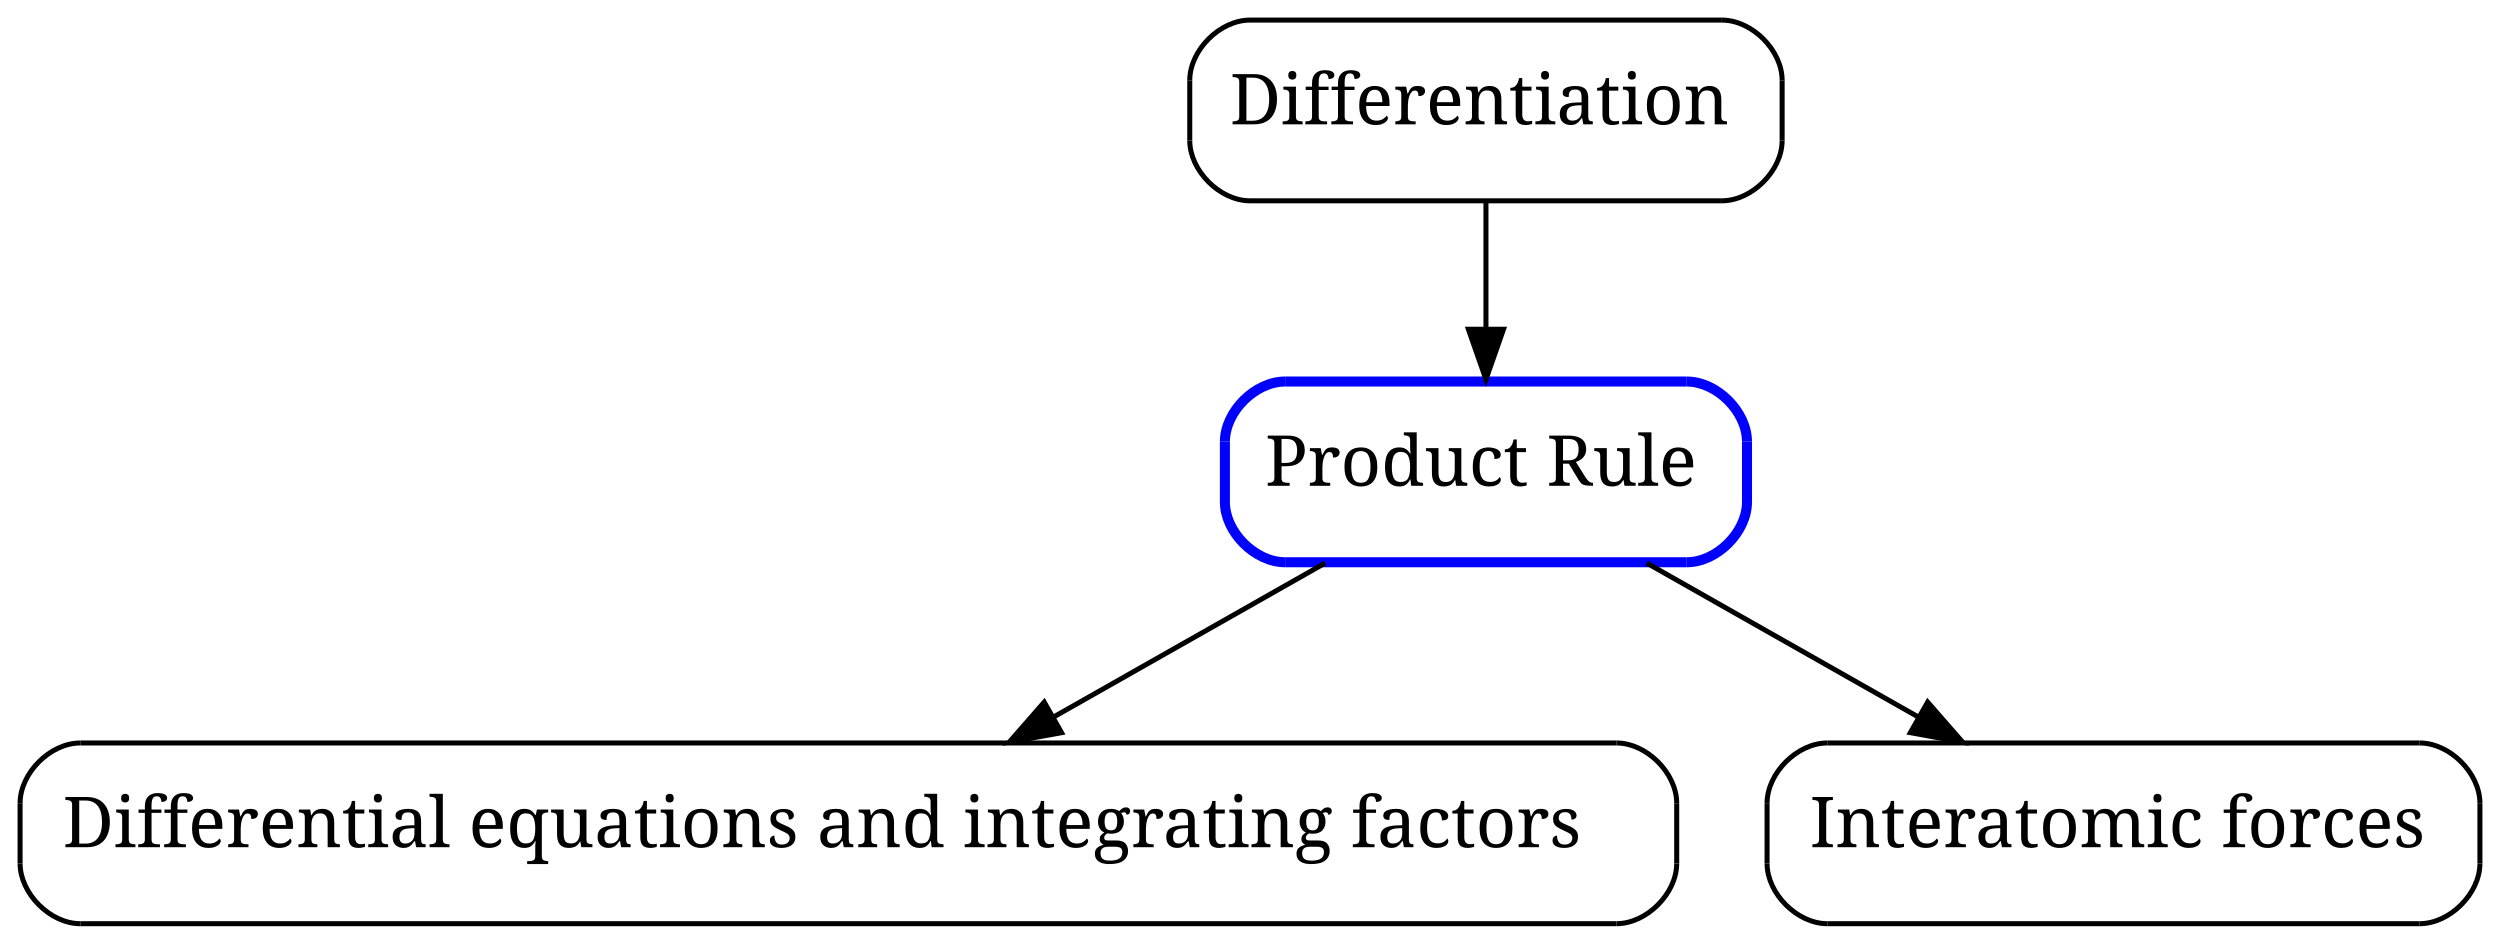
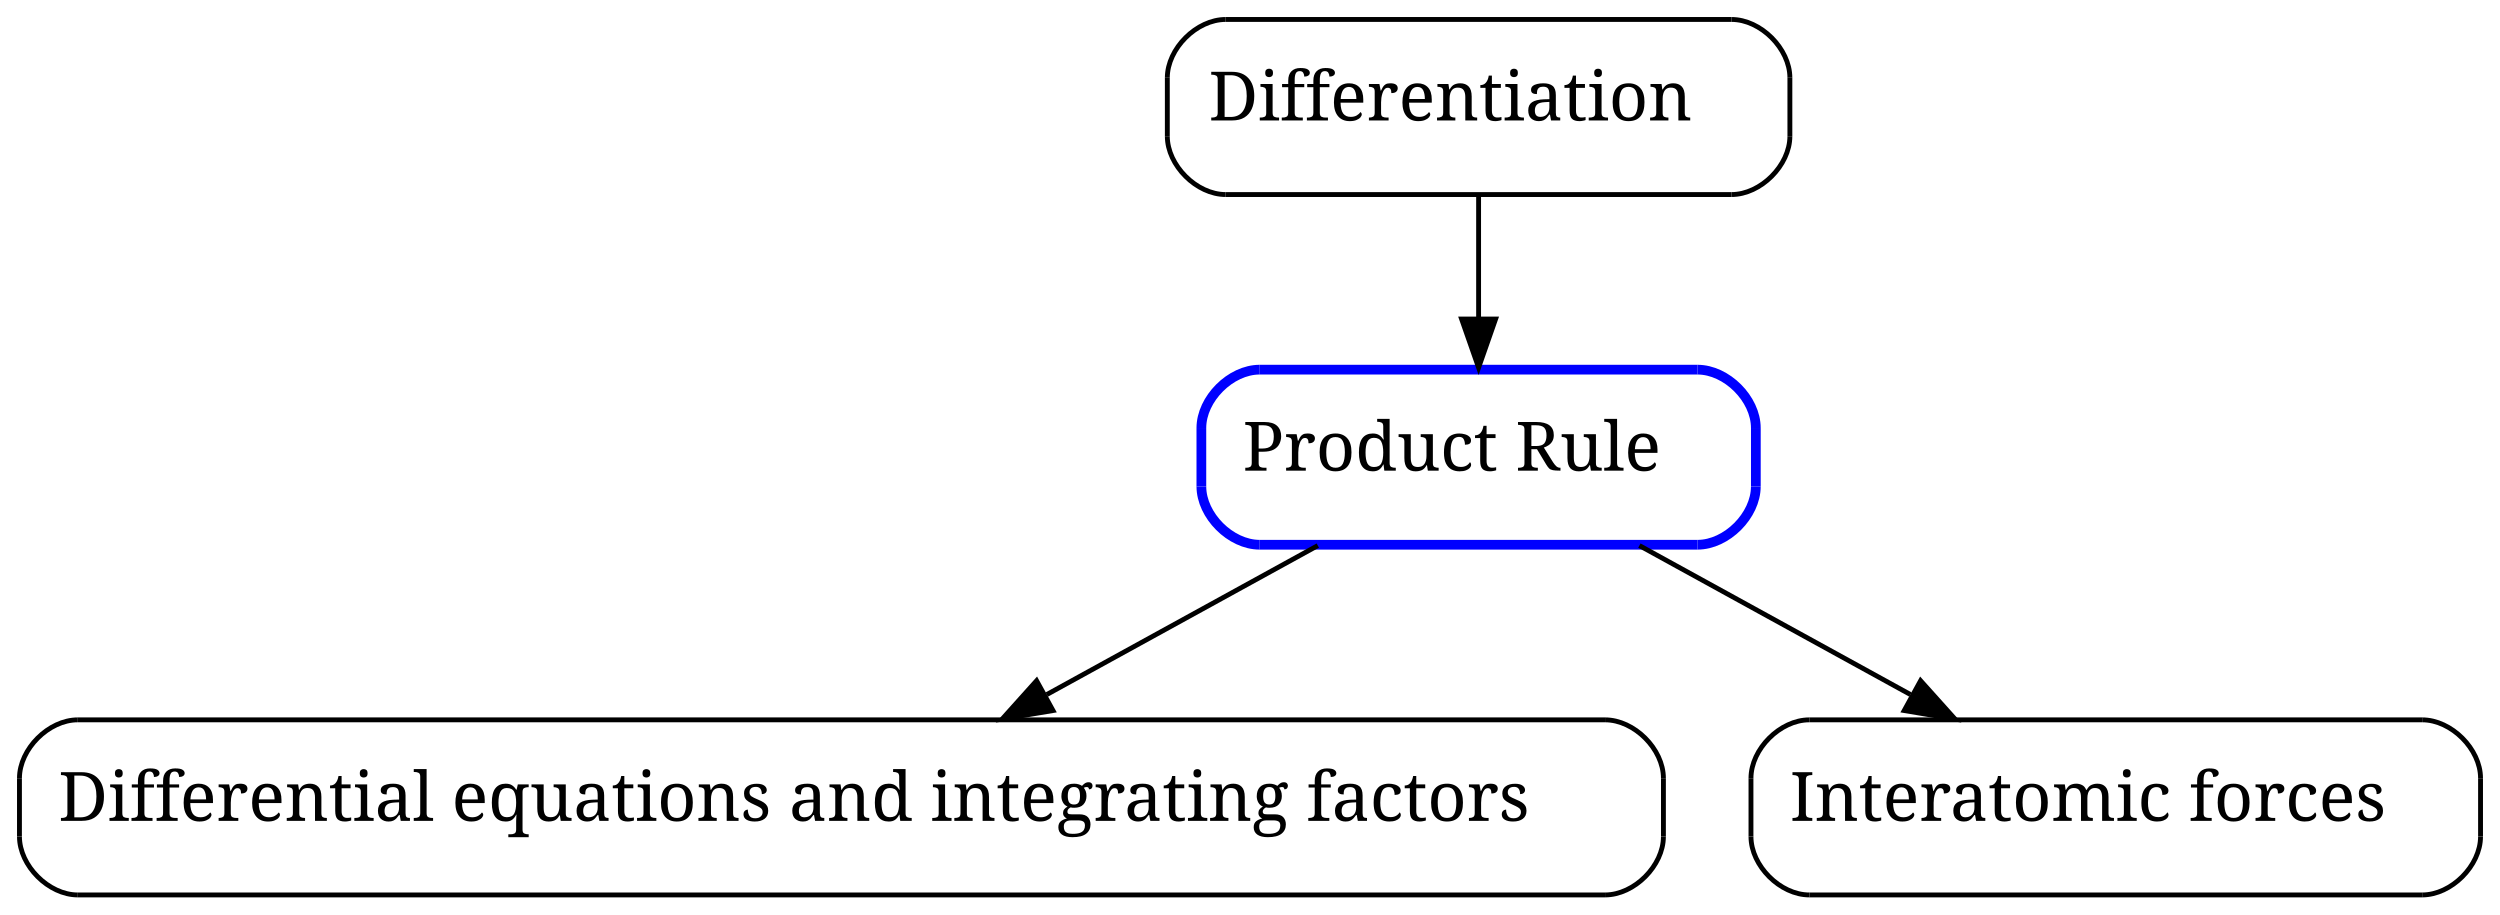
- <svg xmlns="http://www.w3.org/2000/svg" xmlns:xlink="http://www.w3.org/1999/xlink" width="498pt" height="188pt" viewBox="0.00 0.00 498.00 188.00">
+ <svg xmlns="http://www.w3.org/2000/svg" xmlns:xlink="http://www.w3.org/1999/xlink" width="514pt" height="188pt" viewBox="0.00 0.00 514.00 188.00">
  <g id="graph1" class="graph" transform="scale(1 1) rotate(0) translate(4 184)">
    <g id="node1" class="node">
-       <a xlink:href="PRODUCT_RULE.html" xlink:title="Product Rule" target="_top">
-         <polyline fill="none" stroke="blue" stroke-width="2" points="332,-108 252,-108 " />
-         <path fill="none" stroke="blue" stroke-width="2" d="M252,-108C246,-108 240,-102 240,-96" />
-         <polyline fill="none" stroke="blue" stroke-width="2" points="240,-96 240,-84 " />
-         <path fill="none" stroke="blue" stroke-width="2" d="M240,-84C240,-78 246,-72 252,-72" />
-         <polyline fill="none" stroke="blue" stroke-width="2" points="252,-72 332,-72 " />
-         <path fill="none" stroke="blue" stroke-width="2" d="M332,-72C338,-72 344,-78 344,-84" />
-         <polyline fill="none" stroke="blue" stroke-width="2" points="344,-84 344,-96 " />
-         <path fill="none" stroke="blue" stroke-width="2" d="M344,-96C344,-102 338,-108 332,-108" />
-         <text text-anchor="start" x="248" y="-87.233" font-family="Times Roman,serif" font-size="14.00">Product Rule</text>
+       <a xlink:href="PRODUCT_RULE.html" xlink:title=" Product Rule " target="_top">
+         <polyline fill="none" stroke="blue" stroke-width="2" points="345,-108 255,-108 " />
+         <path fill="none" stroke="blue" stroke-width="2" d="M255,-108C249,-108 243,-102 243,-96" />
+         <polyline fill="none" stroke="blue" stroke-width="2" points="243,-96 243,-84 " />
+         <path fill="none" stroke="blue" stroke-width="2" d="M243,-84C243,-78 249,-72 255,-72" />
+         <polyline fill="none" stroke="blue" stroke-width="2" points="255,-72 345,-72 " />
+         <path fill="none" stroke="blue" stroke-width="2" d="M345,-72C351,-72 357,-78 357,-84" />
+         <polyline fill="none" stroke="blue" stroke-width="2" points="357,-84 357,-96 " />
+         <path fill="none" stroke="blue" stroke-width="2" d="M357,-96C357,-102 351,-108 345,-108" />
+         <text text-anchor="start" x="251.5" y="-87.233" font-family="Times Roman,serif" font-size="14.00"> Product Rule </text>
      </a>
    </g>
+     <g id="node2" class="node">
+       <a xlink:href="SOVING_DIFFERENTIAL_EQUATIONS_USING_INTEGRATING_FACTORS.html" xlink:title=" Differential equations and integrating factors " target="_top">
+         <polyline fill="none" stroke="black" points="326,-36 12,-36 " />
+         <path fill="none" stroke="black" d="M12,-36C6,-36 1.42109e-13,-30 1.13687e-13,-24" />
+         <polyline fill="none" stroke="black" points="1.13687e-13,-24 5.68434e-14,-12 " />
+         <path fill="none" stroke="black" d="M5.68434e-14,-12C2.84217e-14,-6 6,-1.75113e-14 12,-1.7259e-14" />
+         <polyline fill="none" stroke="black" points="12,-1.7259e-14 326,-4.05724e-15 " />
+         <path fill="none" stroke="black" d="M326,-4.05724e-15C332,-3.80498e-15 338,-6 338,-12" />
+         <polyline fill="none" stroke="black" points="338,-12 338,-24 " />
+         <path fill="none" stroke="black" d="M338,-24C338,-30 332,-36 326,-36" />
+         <text text-anchor="start" x="8" y="-15.233" font-family="Times Roman,serif" font-size="14.00"> Differential equations and integrating factors </text>
+       </a>
+     </g>
+     <g id="edge2" class="edge">
+       <path fill="none" stroke="black" d="M266.943,-71.831C250.032,-62.537 229.261,-51.121 211.206,-41.197" />
+       <polygon fill="black" stroke="black" points="212.496,-37.912 202.046,-36.163 209.124,-44.047 212.496,-37.912" />
+     </g>
+     <g id="node6" class="node">
+       <a xlink:href="INTERATOMIC_FORCES.html" xlink:title=" Interatomic forces " target="_top">
+         <polyline fill="none" stroke="black" points="494,-36 368,-36 " />
+         <path fill="none" stroke="black" d="M368,-36C362,-36 356,-30 356,-24" />
+         <polyline fill="none" stroke="black" points="356,-24 356,-12 " />
+         <path fill="none" stroke="black" d="M356,-12C356,-6 362,-1.71951e-14 368,-1.66267e-14" />
+         <polyline fill="none" stroke="black" points="368,-1.66267e-14 494,-4.68958e-15 " />
+         <path fill="none" stroke="black" d="M494,-4.68958e-15C500,-4.12115e-15 506,-6 506,-12" />
+         <polyline fill="none" stroke="black" points="506,-12 506,-24 " />
+         <path fill="none" stroke="black" d="M506,-24C506,-30 500,-36 494,-36" />
+         <text text-anchor="start" x="364" y="-15.233" font-family="Times Roman,serif" font-size="14.00"> Interatomic forces </text>
+       </a>
+     </g>
+     <g id="edge6" class="edge">
+       <path fill="none" stroke="black" d="M333.057,-71.831C349.968,-62.537 370.739,-51.121 388.794,-41.197" />
+       <polygon fill="black" stroke="black" points="390.876,-44.047 397.954,-36.163 387.504,-37.912 390.876,-44.047" />
+     </g>
    <g id="node4" class="node">
-       <a xlink:href="SOVING_DIFFERENTIAL_EQUATIONS_USING_INTEGRATING_FACTORS.html" xlink:title="Differential equations and integrating factors" target="_top">
-         <polyline fill="none" stroke="black" points="318,-36 12,-36 " />
-         <path fill="none" stroke="black" d="M12,-36C6,-36 1.18424e-13,-30 9.4739e-14,-24" />
-         <polyline fill="none" stroke="black" points="9.4739e-14,-24 4.73695e-14,-12 " />
-         <path fill="none" stroke="black" d="M4.73695e-14,-12C2.36848e-14,-6 6,-1.75052e-14 12,-1.72468e-14" />
-         <polyline fill="none" stroke="black" points="12,-1.72468e-14 318,-4.06947e-15 " />
-         <path fill="none" stroke="black" d="M318,-4.06947e-15C324,-3.81109e-15 330,-6 330,-12" />
-         <polyline fill="none" stroke="black" points="330,-12 330,-24 " />
-         <path fill="none" stroke="black" d="M330,-24C330,-30 324,-36 318,-36" />
-         <text text-anchor="start" x="8.5" y="-15.233" font-family="Times Roman,serif" font-size="14.00">Differential equations and integrating factors</text>
+       <a xlink:href="DEFINITION_OF_DERIVATIVE.html" xlink:title=" Differentiation " target="_top">
+         <polyline fill="none" stroke="black" points="352,-180 248,-180 " />
+         <path fill="none" stroke="black" d="M248,-180C242,-180 236,-174 236,-168" />
+         <polyline fill="none" stroke="black" points="236,-168 236,-156 " />
+         <path fill="none" stroke="black" d="M236,-156C236,-150 242,-144 248,-144" />
+         <polyline fill="none" stroke="black" points="248,-144 352,-144 " />
+         <path fill="none" stroke="black" d="M352,-144C358,-144 364,-150 364,-156" />
+         <polyline fill="none" stroke="black" points="364,-156 364,-168 " />
+         <path fill="none" stroke="black" d="M364,-168C364,-174 358,-180 352,-180" />
+         <text text-anchor="start" x="244.5" y="-159.233" font-family="Times Roman,serif" font-size="14.00"> Differentiation </text>
      </a>
    </g>
    <g id="edge4" class="edge">
-       <path fill="none" stroke="black" d="M259.953,-71.831C243.558,-62.537 223.421,-51.121 205.917,-41.197" />
-       <polygon fill="black" stroke="black" points="207.463,-38.05 197.037,-36.163 204.01,-44.139 207.463,-38.05" />
-     </g>
-     <g id="node6" class="node">
-       <a xlink:href="INTERATOMIC_FORCES.html" xlink:title="Interatomic forces" target="_top">
-         <polyline fill="none" stroke="black" points="478,-36 360,-36 " />
-         <path fill="none" stroke="black" d="M360,-36C354,-36 348,-30 348,-24" />
-         <polyline fill="none" stroke="black" points="348,-24 348,-12 " />
-         <path fill="none" stroke="black" d="M348,-12C348,-6 354,-1.71631e-14 360,-1.65627e-14" />
-         <polyline fill="none" stroke="black" points="360,-1.65627e-14 478,-4.75363e-15 " />
-         <path fill="none" stroke="black" d="M478,-4.75363e-15C484,-4.15317e-15 490,-6 490,-12" />
-         <polyline fill="none" stroke="black" points="490,-12 490,-24 " />
-         <path fill="none" stroke="black" d="M490,-24C490,-30 484,-36 478,-36" />
-         <text text-anchor="start" x="356.5" y="-15.233" font-family="Times Roman,serif" font-size="14.00">Interatomic forces</text>
-       </a>
-     </g>
-     <g id="edge6" class="edge">
-       <path fill="none" stroke="black" d="M324.047,-71.831C340.442,-62.537 360.579,-51.121 378.083,-41.197" />
-       <polygon fill="black" stroke="black" points="379.99,-44.139 386.963,-36.163 376.537,-38.05 379.99,-44.139" />
-     </g>
-     <g id="node2" class="node">
-       <a xlink:href="DEFINITION_OF_DERIVATIVE.html" xlink:title="Differentiation" target="_top">
-         <polyline fill="none" stroke="black" points="339,-180 245,-180 " />
-         <path fill="none" stroke="black" d="M245,-180C239,-180 233,-174 233,-168" />
-         <polyline fill="none" stroke="black" points="233,-168 233,-156 " />
-         <path fill="none" stroke="black" d="M233,-156C233,-150 239,-144 245,-144" />
-         <polyline fill="none" stroke="black" points="245,-144 339,-144 " />
-         <path fill="none" stroke="black" d="M339,-144C345,-144 351,-150 351,-156" />
-         <polyline fill="none" stroke="black" points="351,-156 351,-168 " />
-         <path fill="none" stroke="black" d="M351,-168C351,-174 345,-180 339,-180" />
-         <text text-anchor="start" x="241" y="-159.233" font-family="Times Roman,serif" font-size="14.00">Differentiation</text>
-       </a>
-     </g>
-     <g id="edge2" class="edge">
-       <path fill="none" stroke="black" d="M292,-143.831C292,-136.131 292,-126.974 292,-118.417" />
-       <polygon fill="black" stroke="black" points="295.5,-118.413 292,-108.413 288.5,-118.413 295.5,-118.413" />
+       <path fill="none" stroke="black" d="M300,-143.831C300,-136.131 300,-126.974 300,-118.417" />
+       <polygon fill="black" stroke="black" points="303.5,-118.413 300,-108.413 296.5,-118.413 303.5,-118.413" />
    </g>
  </g>
</svg>
